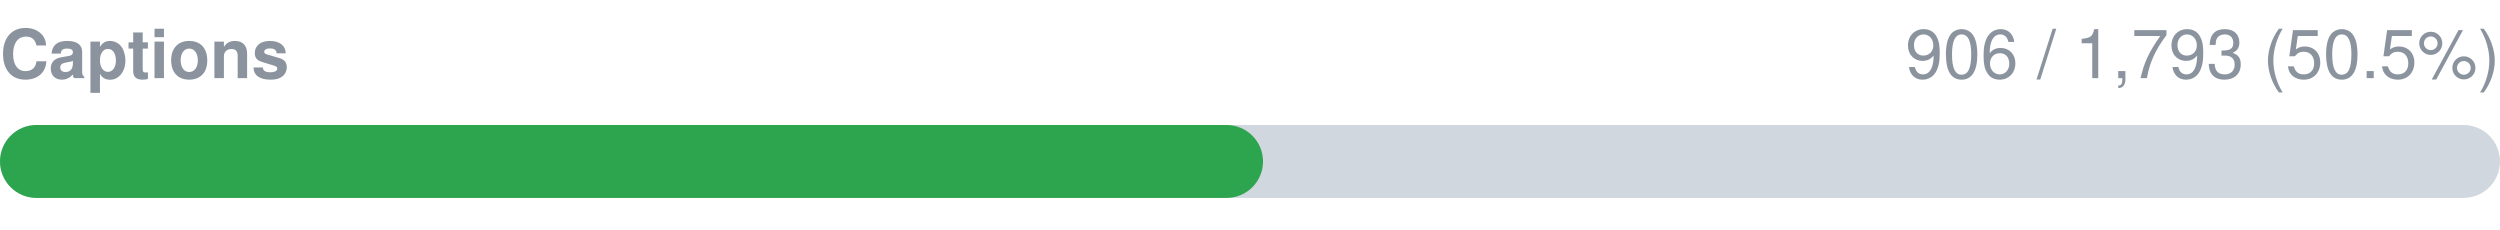
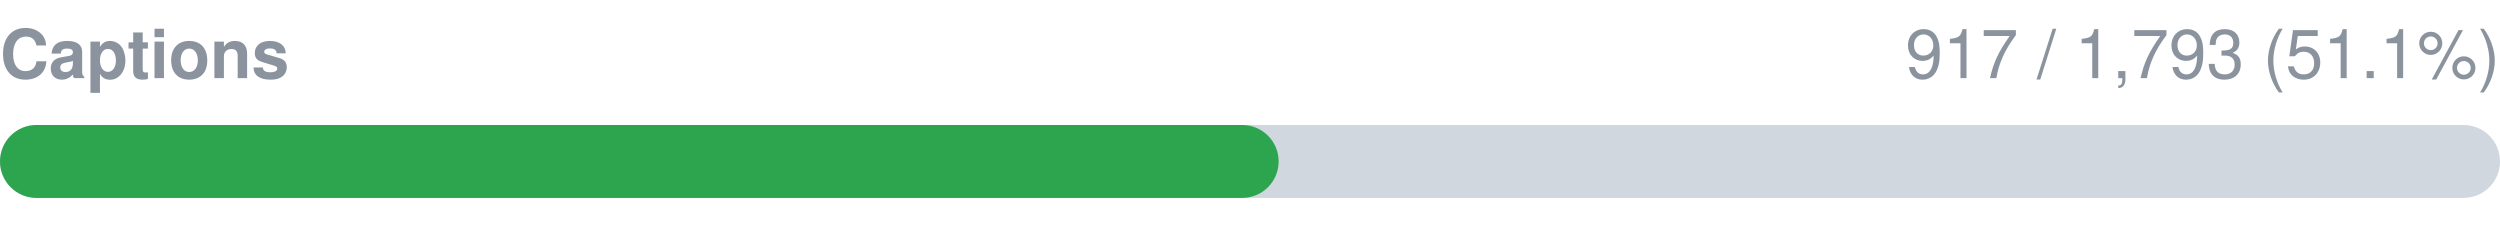
<svg xmlns="http://www.w3.org/2000/svg" width="480" height="44" viewBox="0 0 480 44" role="img">
  <text x="0" y="15" font-family="-apple-system,Segoe UI,Helvetica,Arial,sans-serif" font-size="13" font-weight="600" fill="#8b949e">Captions</text>
-   <text x="480" y="15" font-family="-apple-system,Segoe UI,Helvetica,Arial,sans-serif" font-size="13" text-anchor="end" fill="#8b949e">906 / 1,793 (50.5%)</text>
+   <text x="480" y="15" font-family="-apple-system,Segoe UI,Helvetica,Arial,sans-serif" font-size="13" text-anchor="end" fill="#8b949e">917 / 1,793 (51.1%)</text>
  <rect x="0" y="24" width="480" height="14" rx="7" fill="#d0d7de" />
-   <rect x="0" y="24" width="242.5" height="14" rx="7" fill="#2da44e" />
+   <rect x="0" y="24" width="245.5" height="14" rx="7" fill="#2da44e" />
</svg>
